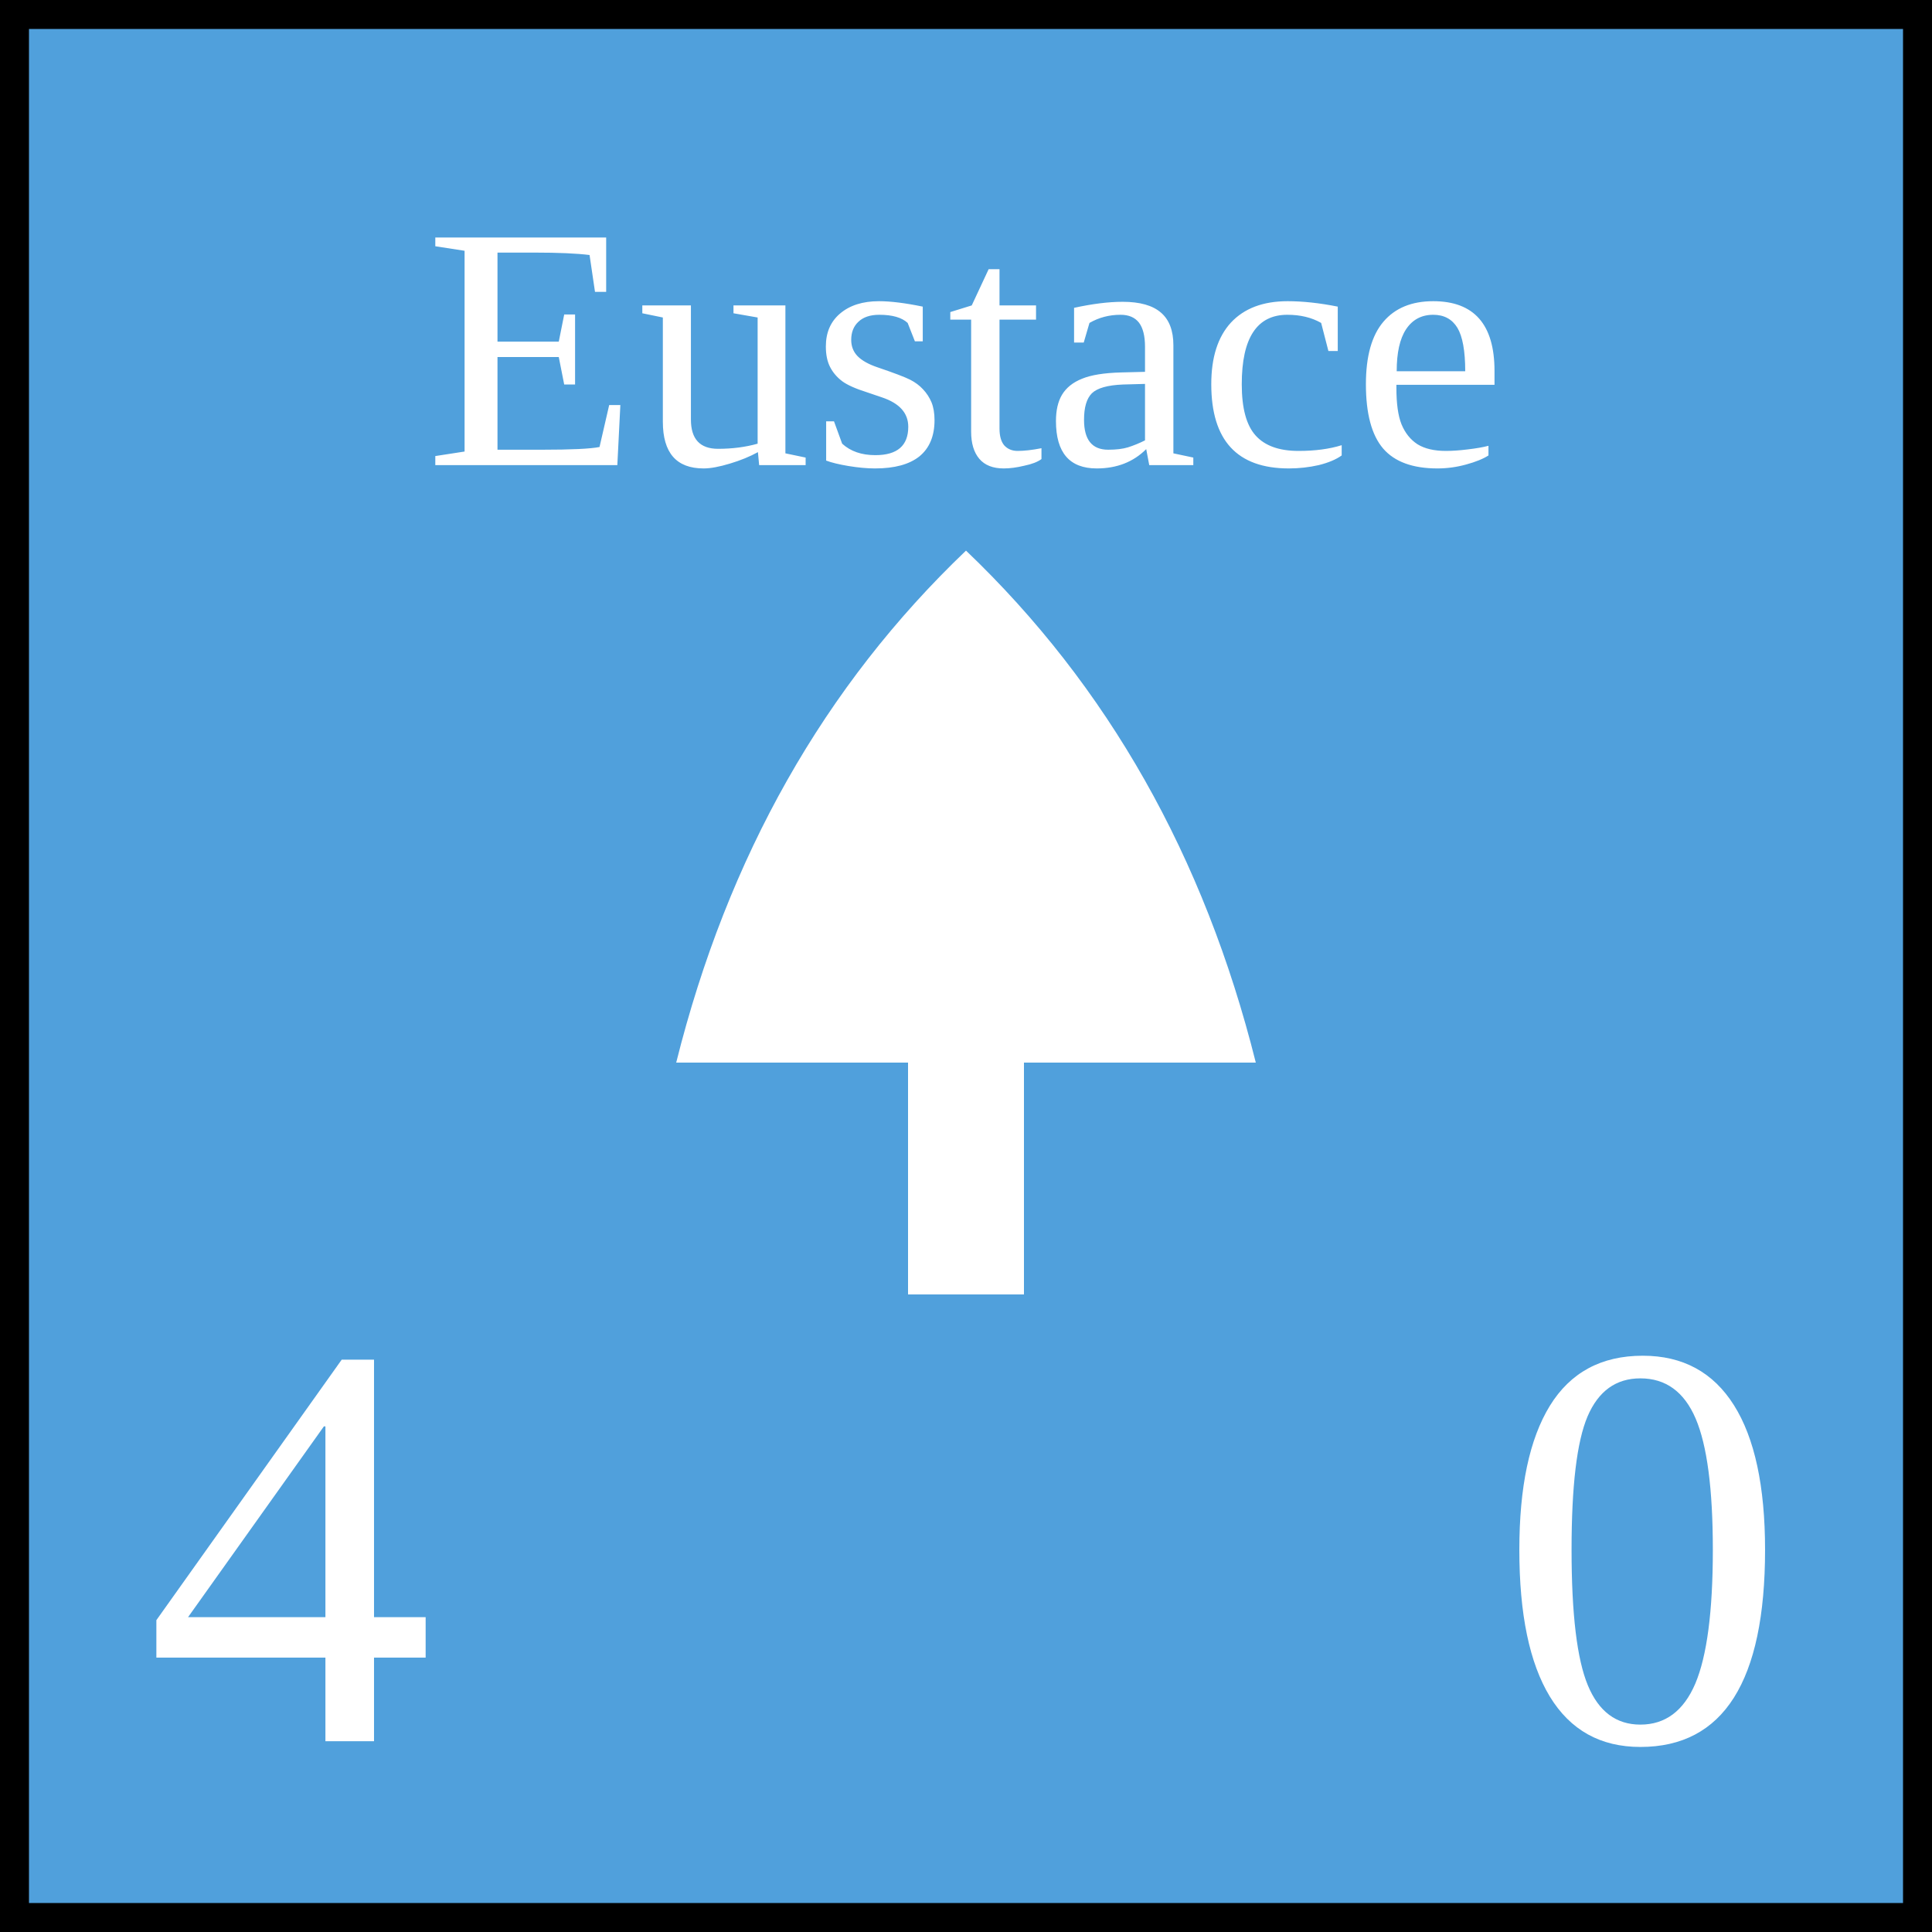
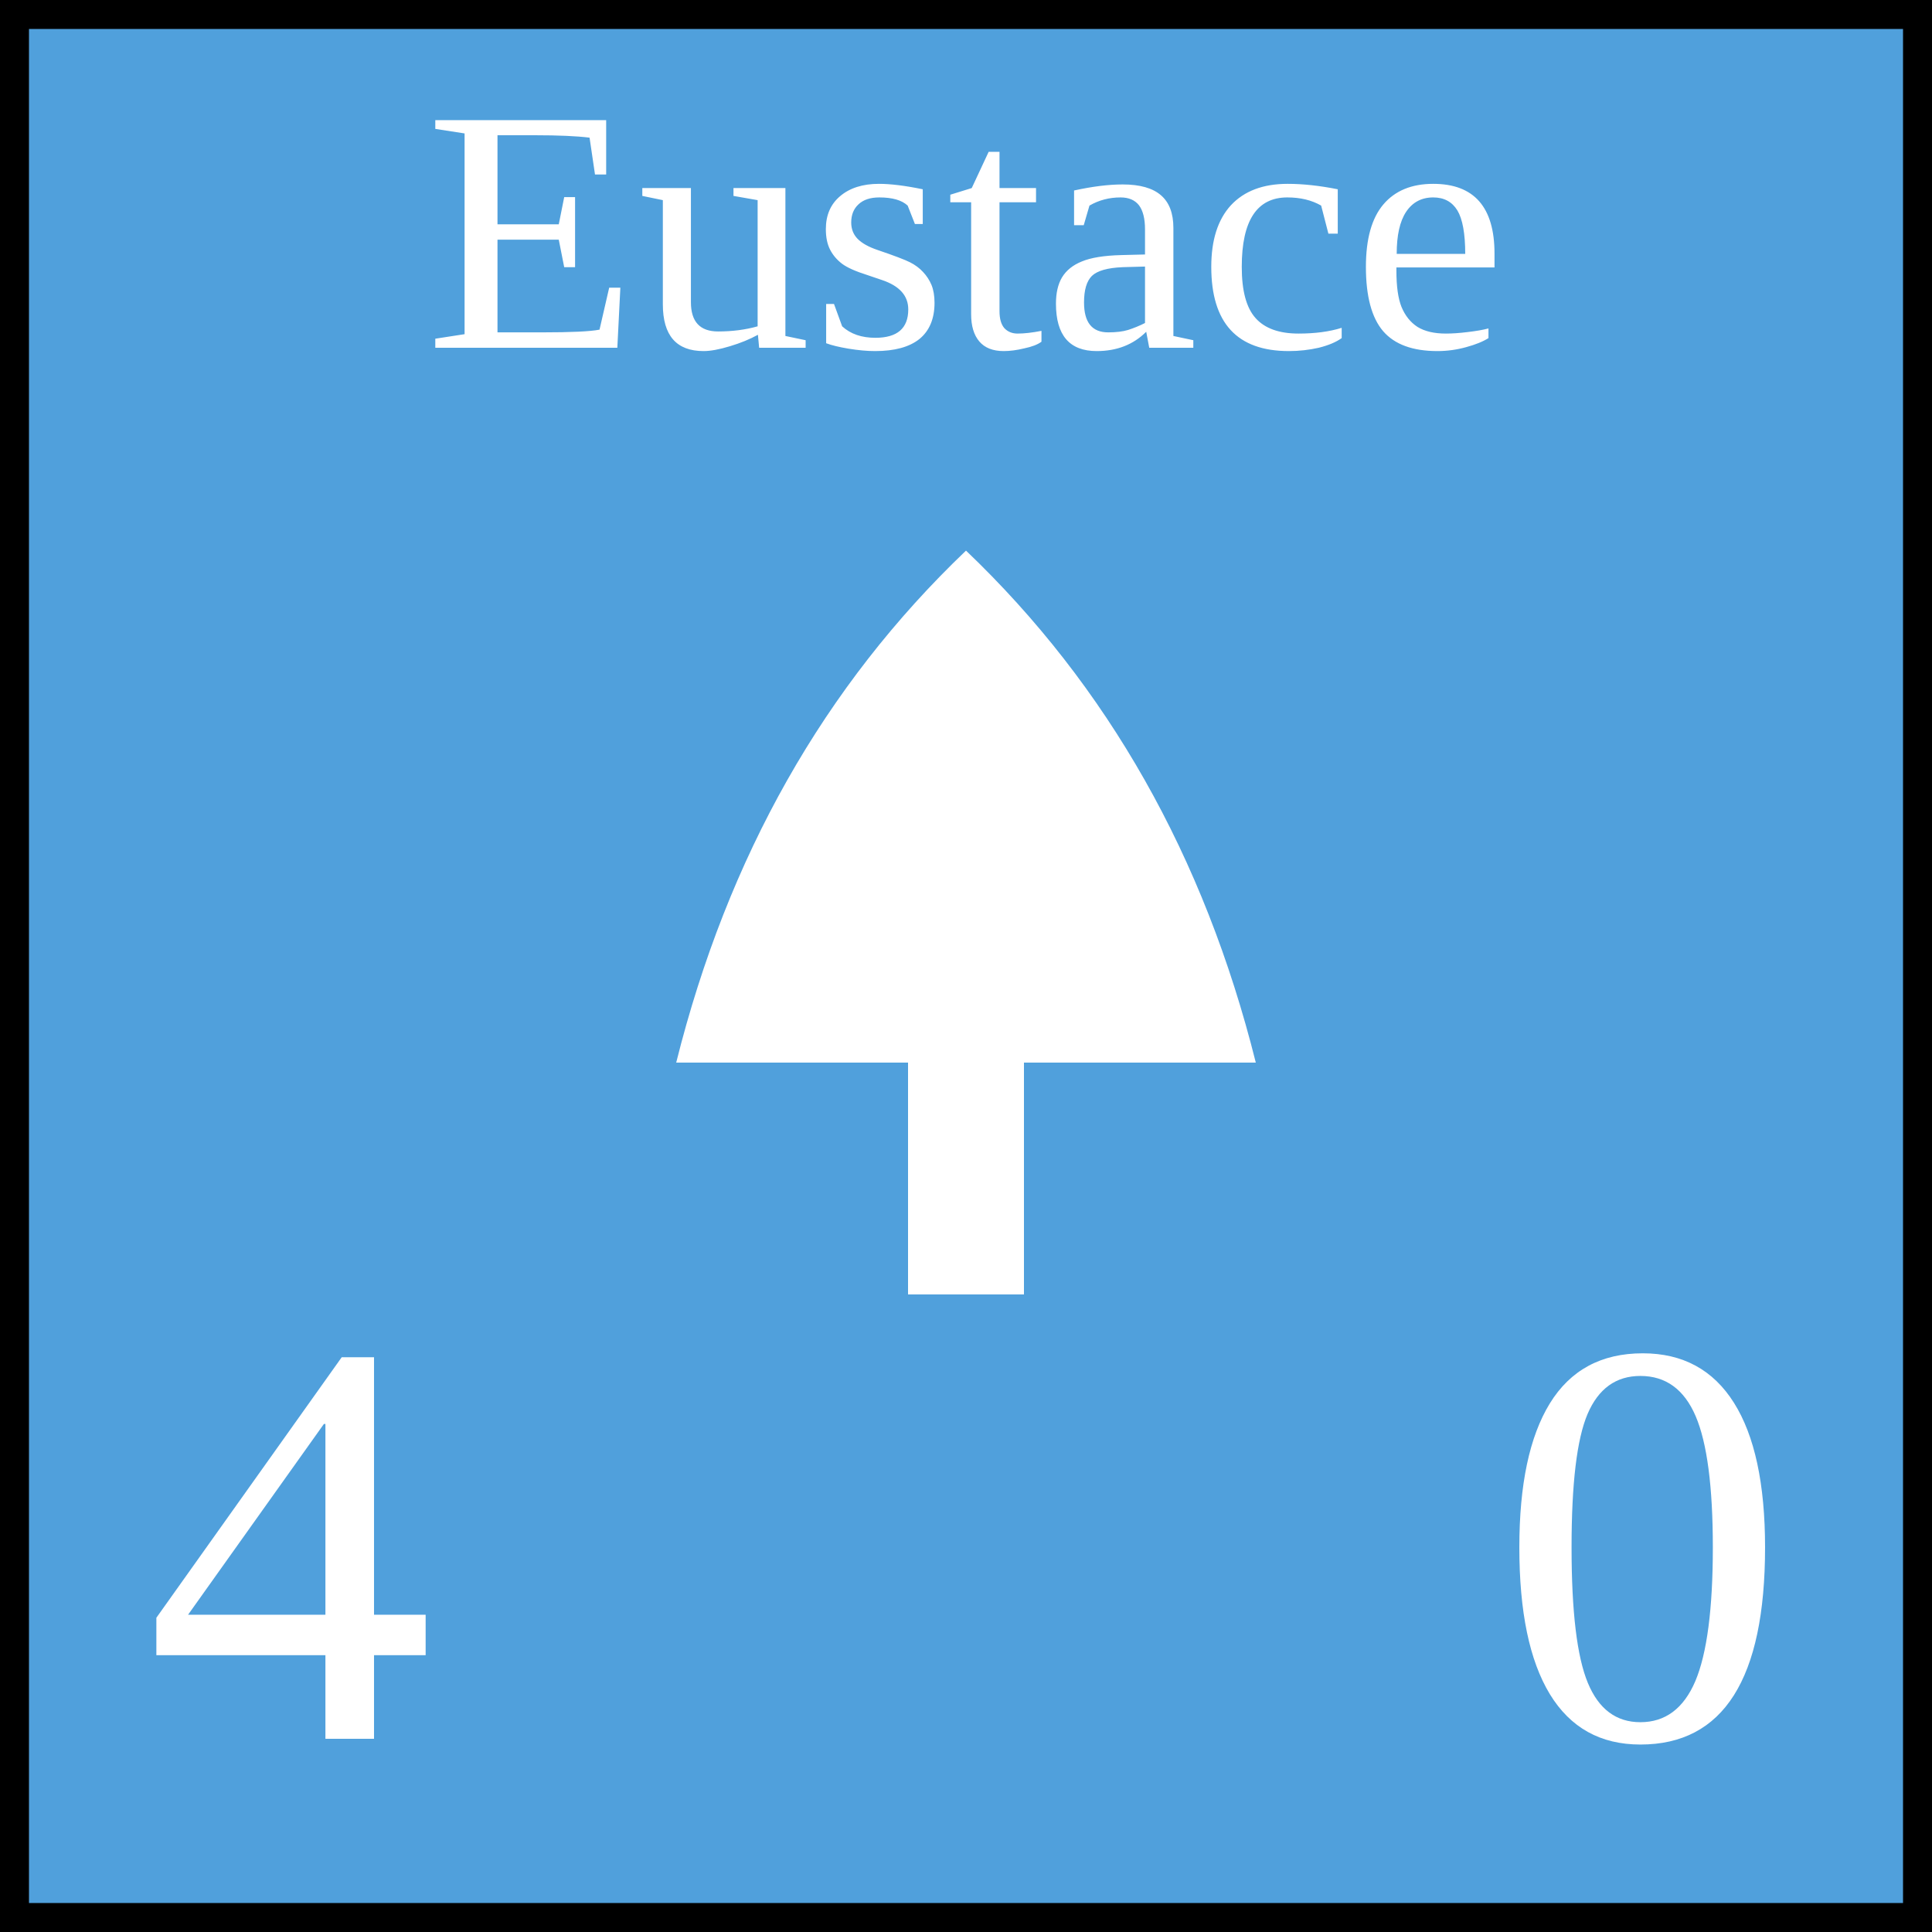
<svg xmlns="http://www.w3.org/2000/svg" width="100" height="100">
  <rect width="100" height="100" fill="rgb(80,160,220)" stroke="black" stroke-width="3" />
  <g id="crown" transform="translate(30,28) scale(0.10,0.10)" fill="white">
    <path d="         M 200,5         L 200,270 350,270         Q 310,110 200,5         M 200,5         L 200,270 50,270         Q 90,110 200,5       " />
    <rect x="170" y="270" width="60" height="120" />
  </g>
-   <g id="attributes" text-anchor="middle" dominant-baseline="central" font-size="30" fill="white">
+   <g id="attributes" text-anchor="middle" font-size="30" fill="white">
    <text x="50%" y="18%" font-size="18">Eustace</text>
    <g id="shield_wall_defense">
-       <text x="85" y="80">0</text>
+       <text x="85" y="90">0</text>
    </g>
    <g id="shield_wall_attack">
-       <text x="15" y="80">4</text>
+       <text x="15" y="90">4</text>
    </g>
  </g>
</svg>
